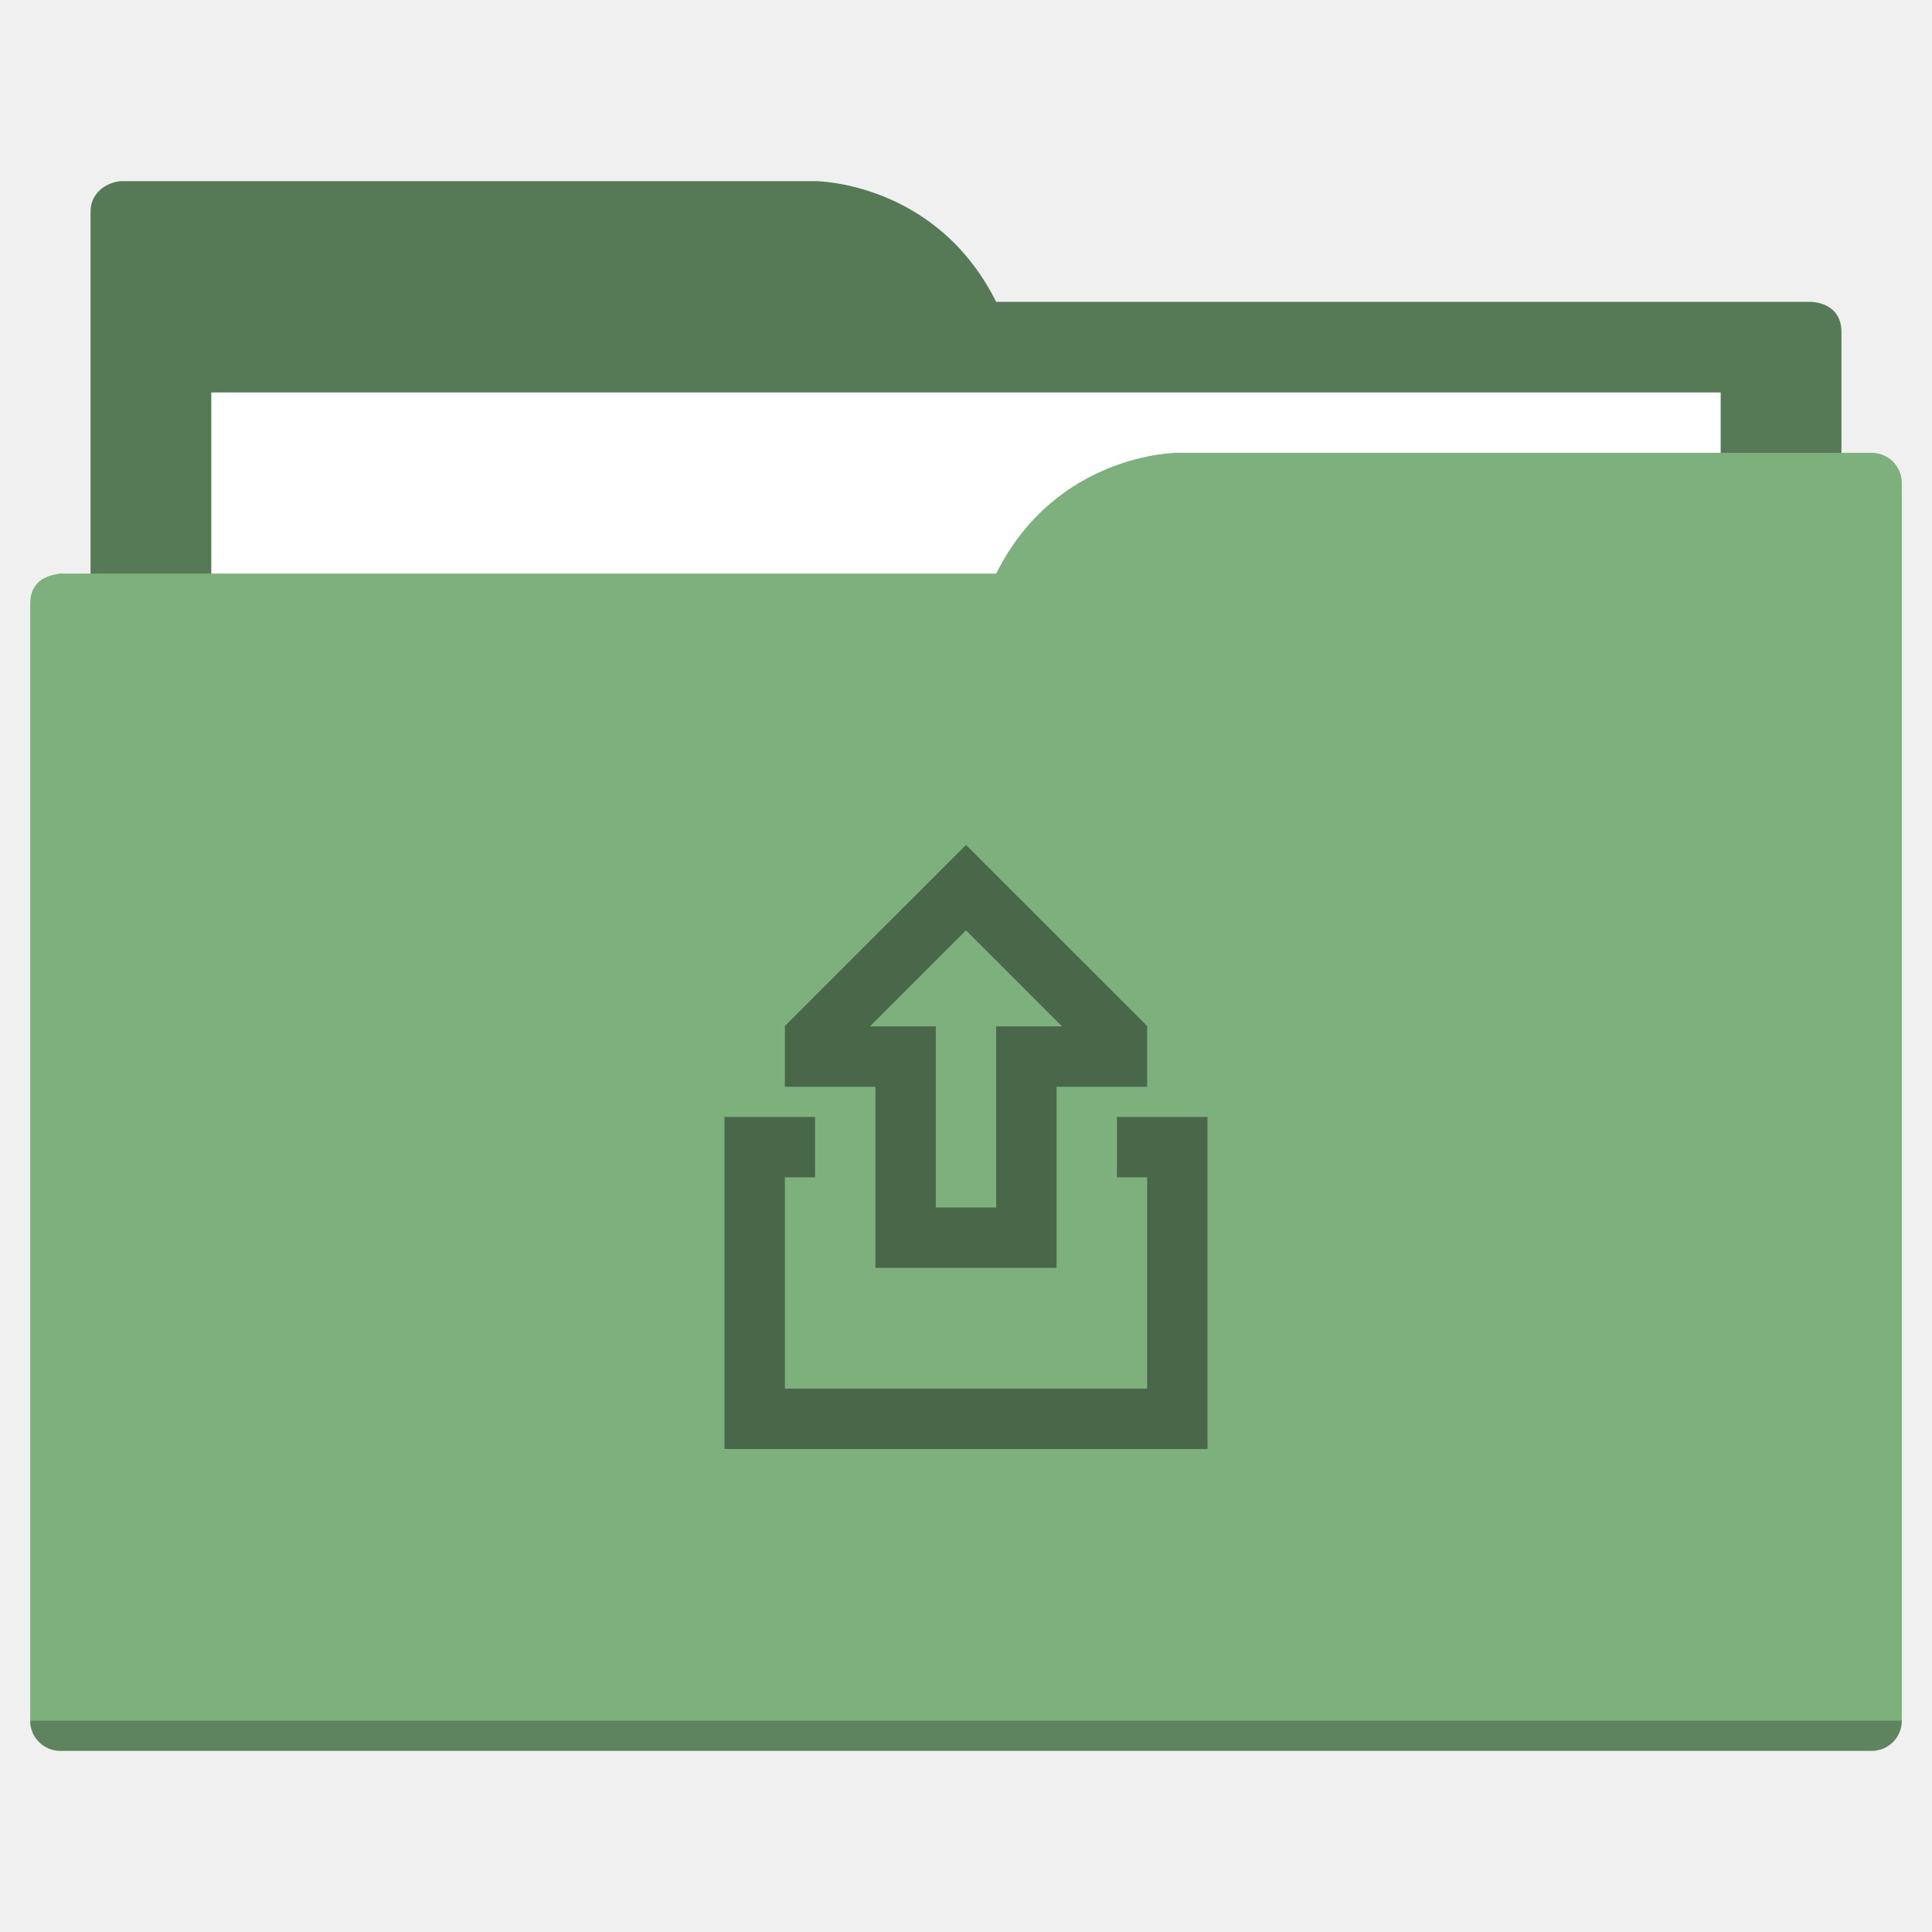
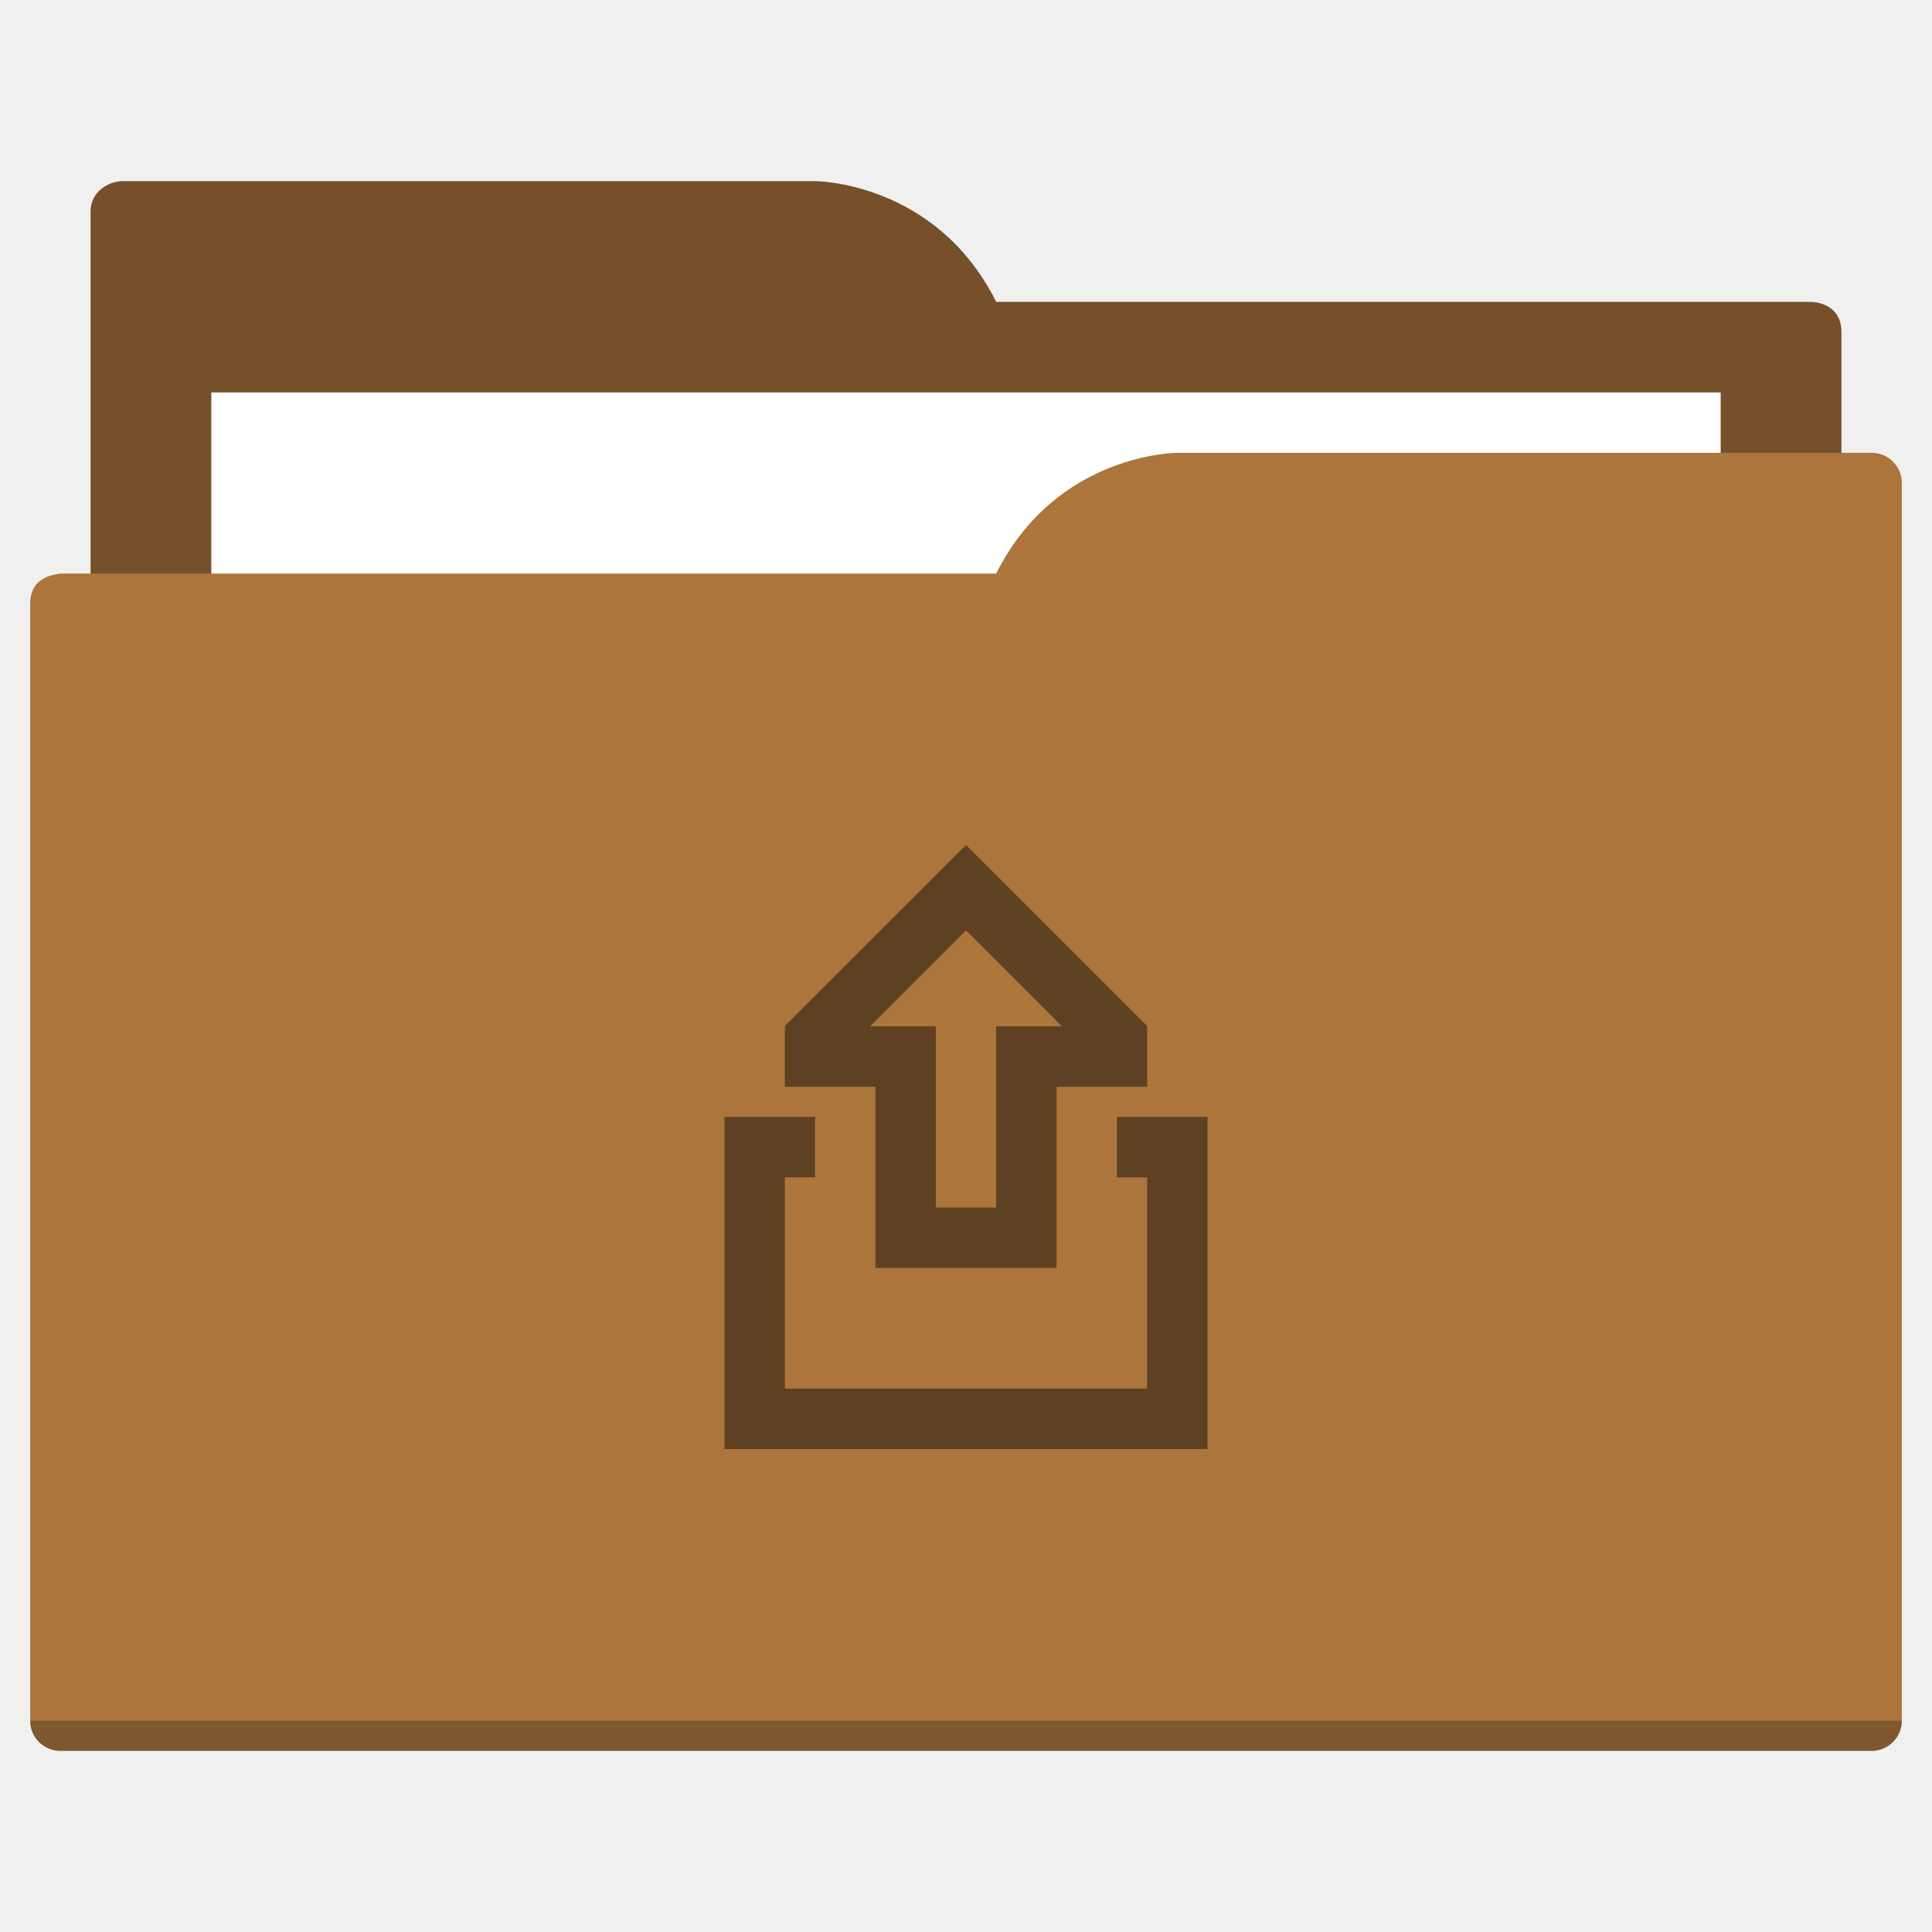
<svg xmlns="http://www.w3.org/2000/svg" width="64" height="64" id="svg5453" version="1.1" viewBox="0 0 64 64">
  <defs id="defs5455" />
  <g id="layer1" transform="translate(-384.5714,-483.798)">
-     <path style="fill:#567956;fill-opacity:1;fill-rule:evenodd;stroke:none;stroke-width:1px;stroke-linecap:butt;stroke-linejoin:miter;stroke-opacity:1" d="M 4 6 C 3.449 6.055 3 6.446 3 7 L 3 9 L 3 49 L 61 49 L 61 14 L 61 13 L 61 11 C 61 10 60 10 60 10 L 58 10 L 37 10 L 33 10 C 31 6 27 6 27 6 L 5 6 L 4 6 z " transform="translate(384.5714,483.798)" id="folderTab-5" />
+     <path style="fill:#75502a;fill-opacity:1;fill-rule:evenodd;stroke:none;stroke-width:1px;stroke-linecap:butt;stroke-linejoin:miter;stroke-opacity:1" d="M 4 6 C 3.449 6.055 3 6.446 3 7 L 3 9 L 3 49 L 61 49 L 61 14 L 61 13 L 61 11 C 61 10 60 10 60 10 L 58 10 L 37 10 L 33 10 C 31 6 27 6 27 6 L 5 6 L 4 6 z " transform="translate(384.5714,483.798)" id="folderTab-5" />
    <path style="color:#000000;text-decoration:none;text-decoration-line:none;text-decoration-style:solid;text-decoration-color:#000000;white-space:normal;clip-rule:nonzero;display:inline;overflow:visible;visibility:visible;opacity:1;isolation:auto;mix-blend-mode:normal;color-interpolation:sRGB;color-interpolation-filters:linearRGB;solid-color:#000000;solid-opacity:1;fill:#ffffff;fill-opacity:1;fill-rule:nonzero;stroke:none;stroke-width:1;stroke-linecap:butt;stroke-linejoin:miter;stroke-miterlimit:4;stroke-dasharray:none;stroke-dashoffset:0;stroke-opacity:1;color-rendering:auto;image-rendering:auto;shape-rendering:auto;text-rendering:auto;enable-background:accumulate" d="m 391.571,496.798 50,0 0,32 -50,0 z" id="folderPaper-9" />
-     <path style="fill:#7db07d;fill-opacity:1;fill-rule:evenodd;stroke:none;stroke-width:1px;stroke-linecap:butt;stroke-linejoin:miter;stroke-opacity:1" d="M 39 15 C 39 15 35 15 33 19 L 29 19 L 4 19 L 2 19 C 2 19 1.868 19.017 1.711 19.059 C 1.665 19.073 1.619 19.081 1.576 19.102 C 1.302 19.211 1 19.445 1 20 L 1 22 L 1 23 L 1 57 C 1 57.554 1.446 58 2 58 L 62 58 C 62.554 58 63 57.554 63 57 L 63 18 L 63 16 C 63 15.446 62.554 15 62 15 L 61 15 L 39 15 z " transform="translate(384.5714,483.798)" id="folderFront-2" />
+     <path style="fill:#ab753c;fill-opacity:1;fill-rule:evenodd;stroke:none;stroke-width:1px;stroke-linecap:butt;stroke-linejoin:miter;stroke-opacity:1" d="M 39 15 C 39 15 35 15 33 19 L 29 19 L 4 19 L 2 19 C 2 19 1.868 19.017 1.711 19.059 C 1.665 19.073 1.619 19.081 1.576 19.102 C 1.302 19.211 1 19.445 1 20 L 1 22 L 1 23 L 1 57 C 1 57.554 1.446 58 2 58 L 62 58 C 62.554 58 63 57.554 63 57 L 63 18 L 63 16 C 63 15.446 62.554 15 62 15 L 61 15 L 39 15 z " transform="translate(384.5714,483.798)" id="folderFront-2" />
    <path style="opacity:0.25;fill:#000000;fill-opacity:1;stroke:none" d="m 385.571,540.798 c 0,0.554 0.446,1 1,1 l 60,0 c 0.554,0 1,-0.446 1,-1 z" id="folderShadow-5" />
-     <path style="color:#000000;clip-rule:nonzero;display:inline;overflow:visible;visibility:visible;opacity:1;isolation:auto;mix-blend-mode:normal;color-interpolation:sRGB;color-interpolation-filters:linearRGB;solid-color:#000000;solid-opacity:1;fill:#496749;fill-opacity:1;fill-rule:nonzero;stroke:none;stroke-width:1;stroke-linecap:butt;stroke-linejoin:miter;stroke-miterlimit:4;stroke-dasharray:none;stroke-dashoffset:0;stroke-opacity:1;color-rendering:auto;image-rendering:auto;shape-rendering:auto;text-rendering:auto;enable-background:accumulate" d="M 31.99,28 26,33.988 26,34 l 0,2 3,0 0,6 6,0 0,-6 3,0 0,-2 0,-0.012 L 32.01,28 32,28 31.99,28 Z M 32,30.818 35.182,34 33,34 l 0,2 0,4 -2,0 0,-4 0,-2 -2.182,0 L 32,30.818 Z M 24,37 l 0,2 0,9 16,0 0,-9 0,-2 -2,0 -1,0 0,2 1,0 0,7 -12,0 0,-7 1,0 0,-2 -1,0 -2,0 z" transform="translate(384.5714,483.798)" id="folderGlyph" />
-     <rect style="color:#000000;clip-rule:nonzero;display:inline;overflow:visible;visibility:visible;opacity:1;isolation:auto;mix-blend-mode:normal;color-interpolation:sRGB;color-interpolation-filters:linearRGB;solid-color:#000000;solid-opacity:1;fill:#567956;fill-opacity:1;fill-rule:nonzero;stroke:none;stroke-width:1;stroke-linecap:butt;stroke-linejoin:miter;stroke-miterlimit:4;stroke-dasharray:none;stroke-dashoffset:0;stroke-opacity:1;color-rendering:auto;image-rendering:auto;shape-rendering:auto;text-rendering:auto;enable-background:accumulate" id="rect4157" width="5" height="5" x="377.571" y="483.798" />
-     <rect style="color:#000000;clip-rule:nonzero;display:inline;overflow:visible;visibility:visible;opacity:1;isolation:auto;mix-blend-mode:normal;color-interpolation:sRGB;color-interpolation-filters:linearRGB;solid-color:#000000;solid-opacity:1;fill:#7db07d;fill-opacity:1;fill-rule:nonzero;stroke:none;stroke-width:1;stroke-linecap:butt;stroke-linejoin:miter;stroke-miterlimit:4;stroke-dasharray:none;stroke-dashoffset:0;stroke-opacity:1;color-rendering:auto;image-rendering:auto;shape-rendering:auto;text-rendering:auto;enable-background:accumulate" id="rect4157-5" width="5" height="5" x="377.571" y="491.798" />
-     <rect style="color:#000000;clip-rule:nonzero;display:inline;overflow:visible;visibility:visible;opacity:1;isolation:auto;mix-blend-mode:normal;color-interpolation:sRGB;color-interpolation-filters:linearRGB;solid-color:#000000;solid-opacity:1;fill:#496749;fill-opacity:1;fill-rule:nonzero;stroke:none;stroke-width:1;stroke-linecap:butt;stroke-linejoin:miter;stroke-miterlimit:4;stroke-dasharray:none;stroke-dashoffset:0;stroke-opacity:1;color-rendering:auto;image-rendering:auto;shape-rendering:auto;text-rendering:auto;enable-background:accumulate" id="rect4157-8" width="5" height="5" x="377.571" y="499.798" />
+     <path style="color:#000000;clip-rule:nonzero;display:inline;overflow:visible;visibility:visible;opacity:1;isolation:auto;mix-blend-mode:normal;color-interpolation:sRGB;color-interpolation-filters:linearRGB;solid-color:#000000;solid-opacity:1;fill:#5e4022;fill-opacity:1;fill-rule:nonzero;stroke:none;stroke-width:1;stroke-linecap:butt;stroke-linejoin:miter;stroke-miterlimit:4;stroke-dasharray:none;stroke-dashoffset:0;stroke-opacity:1;color-rendering:auto;image-rendering:auto;shape-rendering:auto;text-rendering:auto;enable-background:accumulate" d="M 31.99,28 26,33.988 26,34 l 0,2 3,0 0,6 6,0 0,-6 3,0 0,-2 0,-0.012 L 32.01,28 32,28 31.99,28 Z M 32,30.818 35.182,34 33,34 l 0,2 0,4 -2,0 0,-4 0,-2 -2.182,0 L 32,30.818 Z M 24,37 l 0,2 0,9 16,0 0,-9 0,-2 -2,0 -1,0 0,2 1,0 0,7 -12,0 0,-7 1,0 0,-2 -1,0 -2,0 z" transform="translate(384.5714,483.798)" id="folderGlyph" />
+     <rect style="color:#000000;clip-rule:nonzero;display:inline;overflow:visible;visibility:visible;opacity:1;isolation:auto;mix-blend-mode:normal;color-interpolation:sRGB;color-interpolation-filters:linearRGB;solid-color:#000000;solid-opacity:1;fill:#75502a;fill-opacity:1;fill-rule:nonzero;stroke:none;stroke-width:1;stroke-linecap:butt;stroke-linejoin:miter;stroke-miterlimit:4;stroke-dasharray:none;stroke-dashoffset:0;stroke-opacity:1;color-rendering:auto;image-rendering:auto;shape-rendering:auto;text-rendering:auto;enable-background:accumulate" id="rect4157" width="5" height="5" x="377.571" y="483.798" />
+     <rect style="color:#000000;clip-rule:nonzero;display:inline;overflow:visible;visibility:visible;opacity:1;isolation:auto;mix-blend-mode:normal;color-interpolation:sRGB;color-interpolation-filters:linearRGB;solid-color:#000000;solid-opacity:1;fill:#ab753c;fill-opacity:1;fill-rule:nonzero;stroke:none;stroke-width:1;stroke-linecap:butt;stroke-linejoin:miter;stroke-miterlimit:4;stroke-dasharray:none;stroke-dashoffset:0;stroke-opacity:1;color-rendering:auto;image-rendering:auto;shape-rendering:auto;text-rendering:auto;enable-background:accumulate" id="rect4157-5" width="5" height="5" x="377.571" y="491.798" />
+     <rect style="color:#000000;clip-rule:nonzero;display:inline;overflow:visible;visibility:visible;opacity:1;isolation:auto;mix-blend-mode:normal;color-interpolation:sRGB;color-interpolation-filters:linearRGB;solid-color:#000000;solid-opacity:1;fill:#5e4022;fill-opacity:1;fill-rule:nonzero;stroke:none;stroke-width:1;stroke-linecap:butt;stroke-linejoin:miter;stroke-miterlimit:4;stroke-dasharray:none;stroke-dashoffset:0;stroke-opacity:1;color-rendering:auto;image-rendering:auto;shape-rendering:auto;text-rendering:auto;enable-background:accumulate" id="rect4157-8" width="5" height="5" x="377.571" y="499.798" />
  </g>
</svg>
